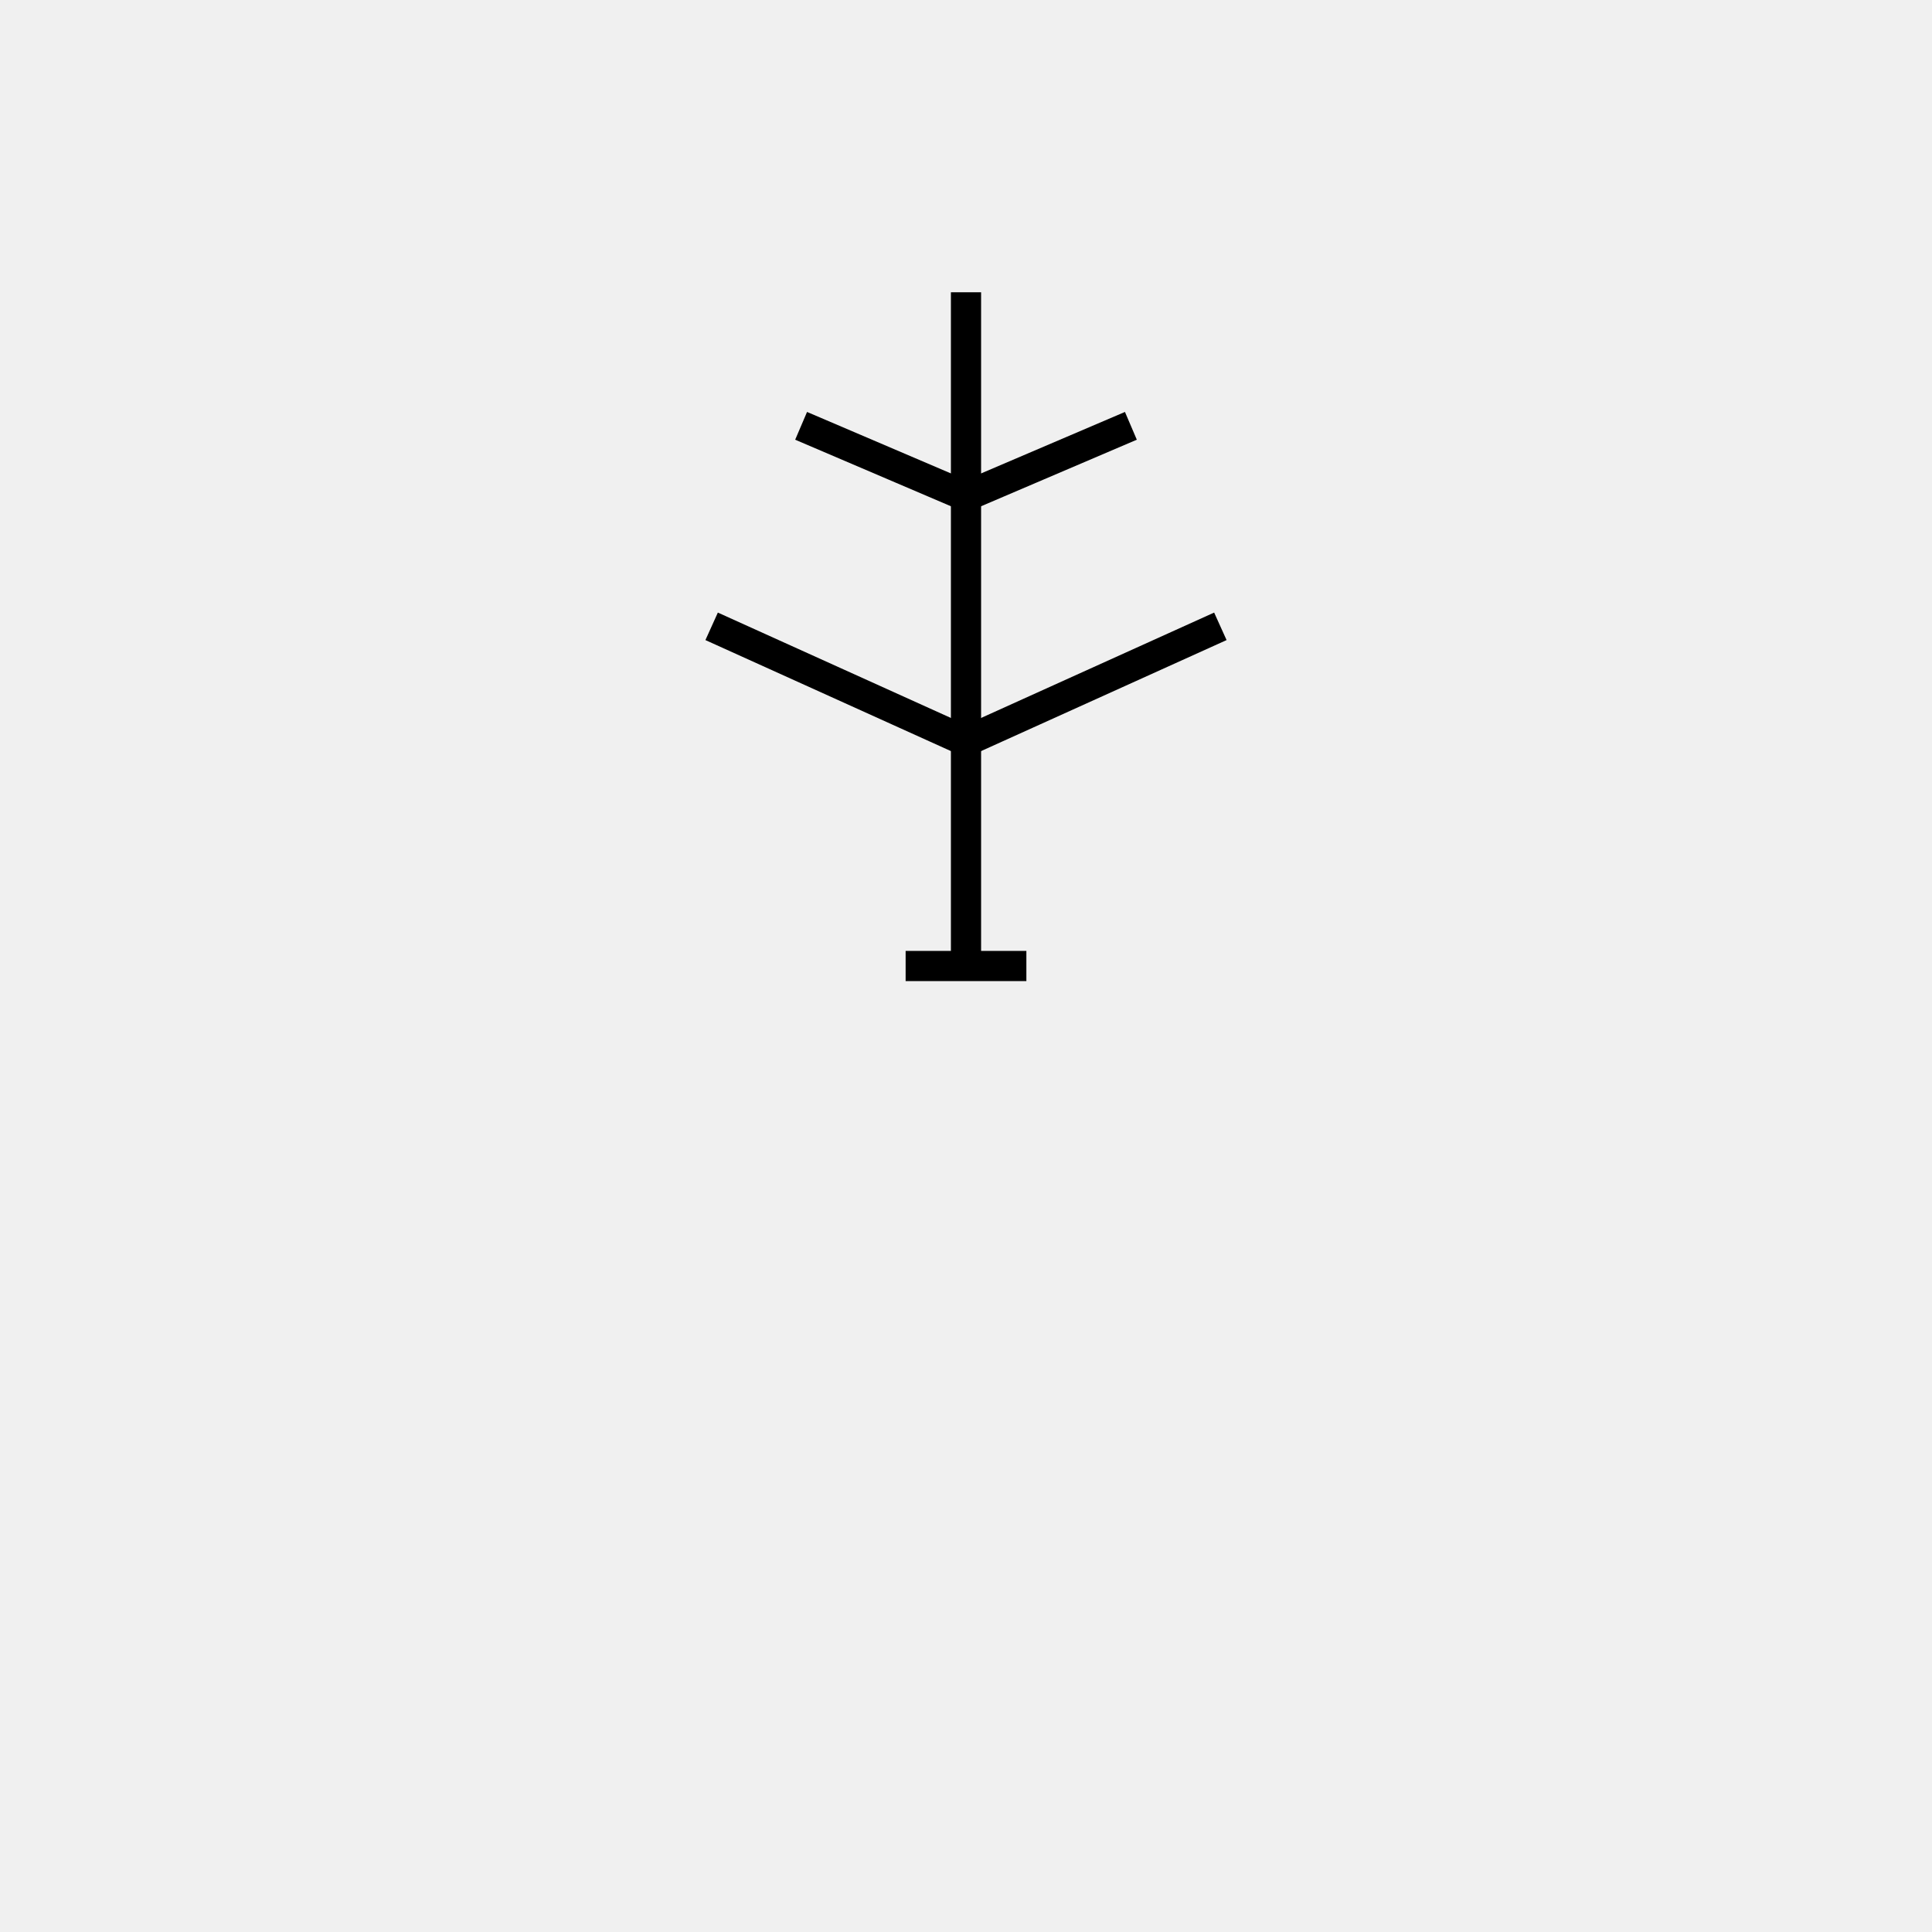
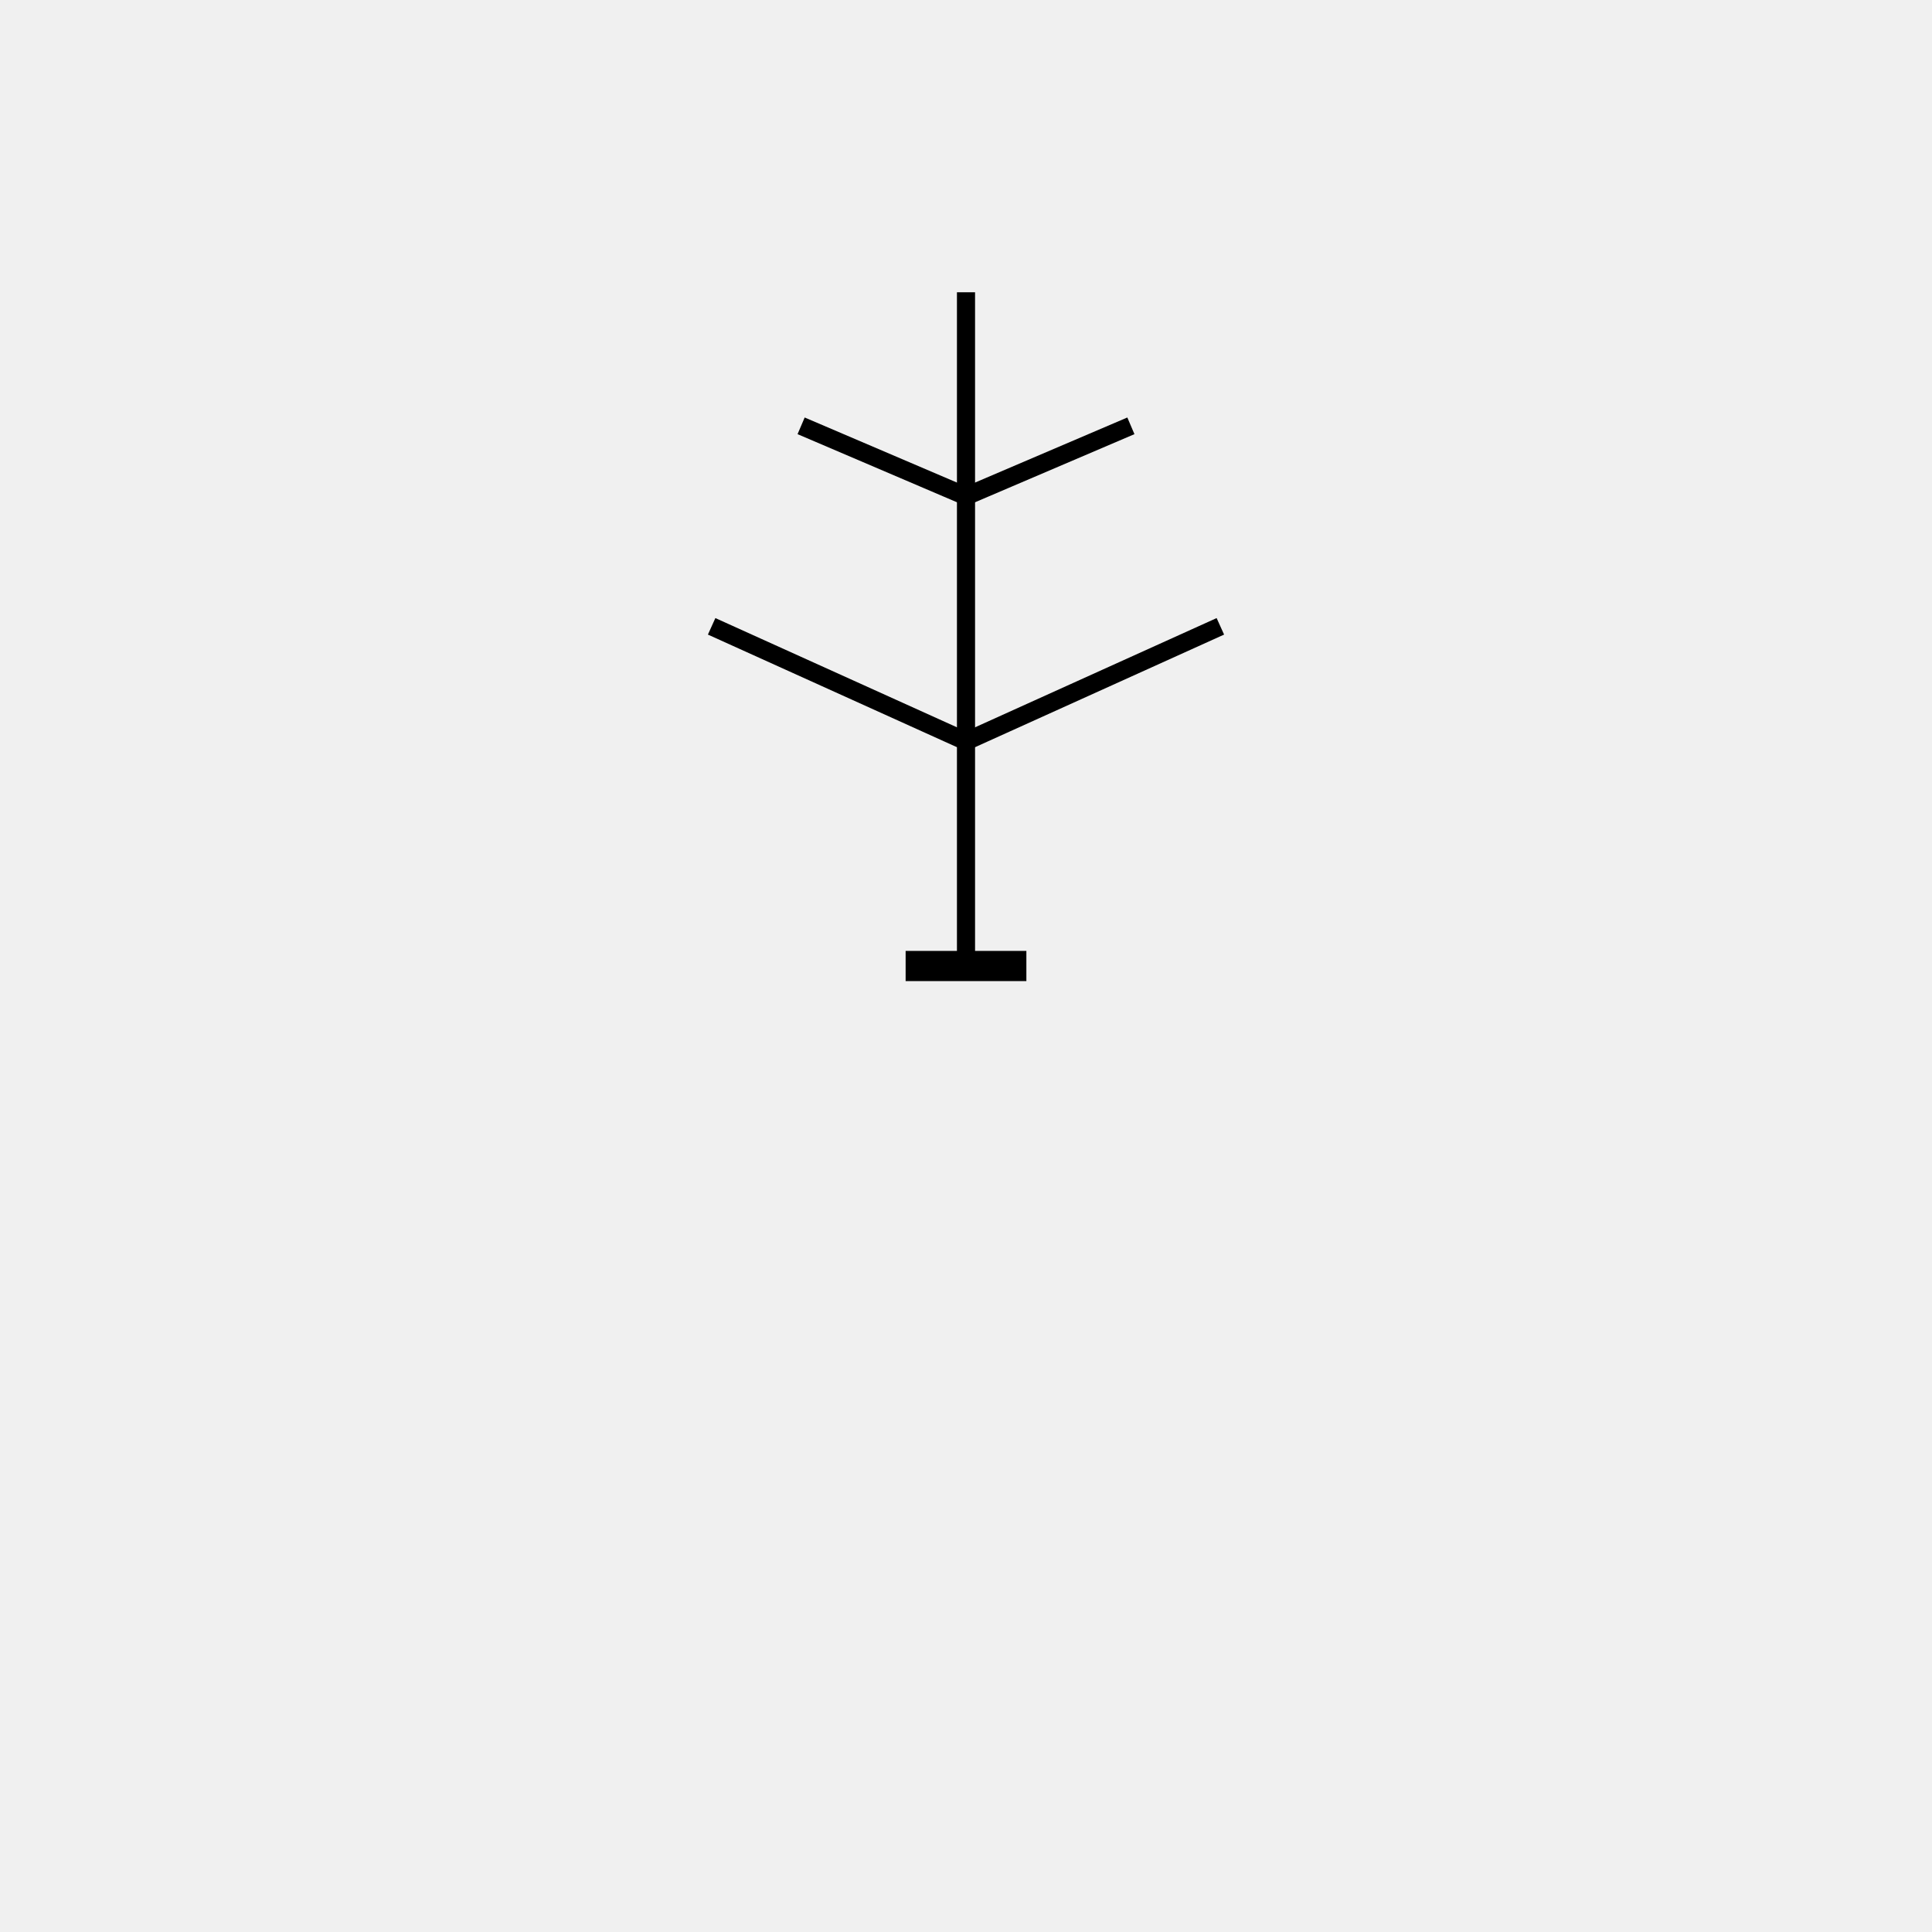
<svg xmlns="http://www.w3.org/2000/svg" version="1.0" width="32" height="32" id="svg2">
-   <defs id="defs20" />
  <style type="text/css" id="base">
      .outline {
        fill: none;
-         stroke: #111111;
+         stroke: black;
+         stroke-width: 0.3;
+       }
+       .inline {
+         fill: none;
+         stroke: none;
+         stroke-width: 0.8;
+       }
+       .fill {
+         fill: none;
+         stroke: none;
+         stroke-width: 0.3;
+       }
+       .baseline {
+         fill: none;
+         stroke: black;
+         stroke-width: 0.5;
+       }
+       .basepoint {
+         fill: white;
+         stroke: black;
        stroke-width: 0.5;
      }
  </style>
-   <path class="outline" style="fill:none;stroke:black;stroke-width:0.5;" d="M 16,4.841 V 16" id="path241" />
-   <path class="outline" style="fill:none;stroke:black;stroke-width:0.5;" d="m 15,16 h 2" id="path5181" />
-   <path id="path849" class="outline" style="fill:none;stroke:black;stroke-width:0.5;" d="M 13.269,7.053 16,8.22 18.731,7.053" />
-   <path id="path389" class="outline" style="fill:none;stroke:black;stroke-width:0.5;" d="M 11.787,10.374 16,12.279 20.213,10.374" />
+   <path class="outline" style="fill:none;stroke:black;stroke-width:0.3;" d="M 16,4.841 V 16" id="path241" />
+   <path id="path849" class="outline" style="fill:none;stroke:black;stroke-width:0.3;" d="M 13.269,7.053 16,8.22 18.731,7.053" />
+   <path id="path389" class="outline" style="fill:none;stroke:black;stroke-width:0.3;" d="M 11.787,10.374 16,12.279 20.213,10.374" />
+   <path class="baseline" style="fill:none;stroke:black;stroke-width:0.5;" d="m 15,16 h 2" id="path5181" />
</svg>
